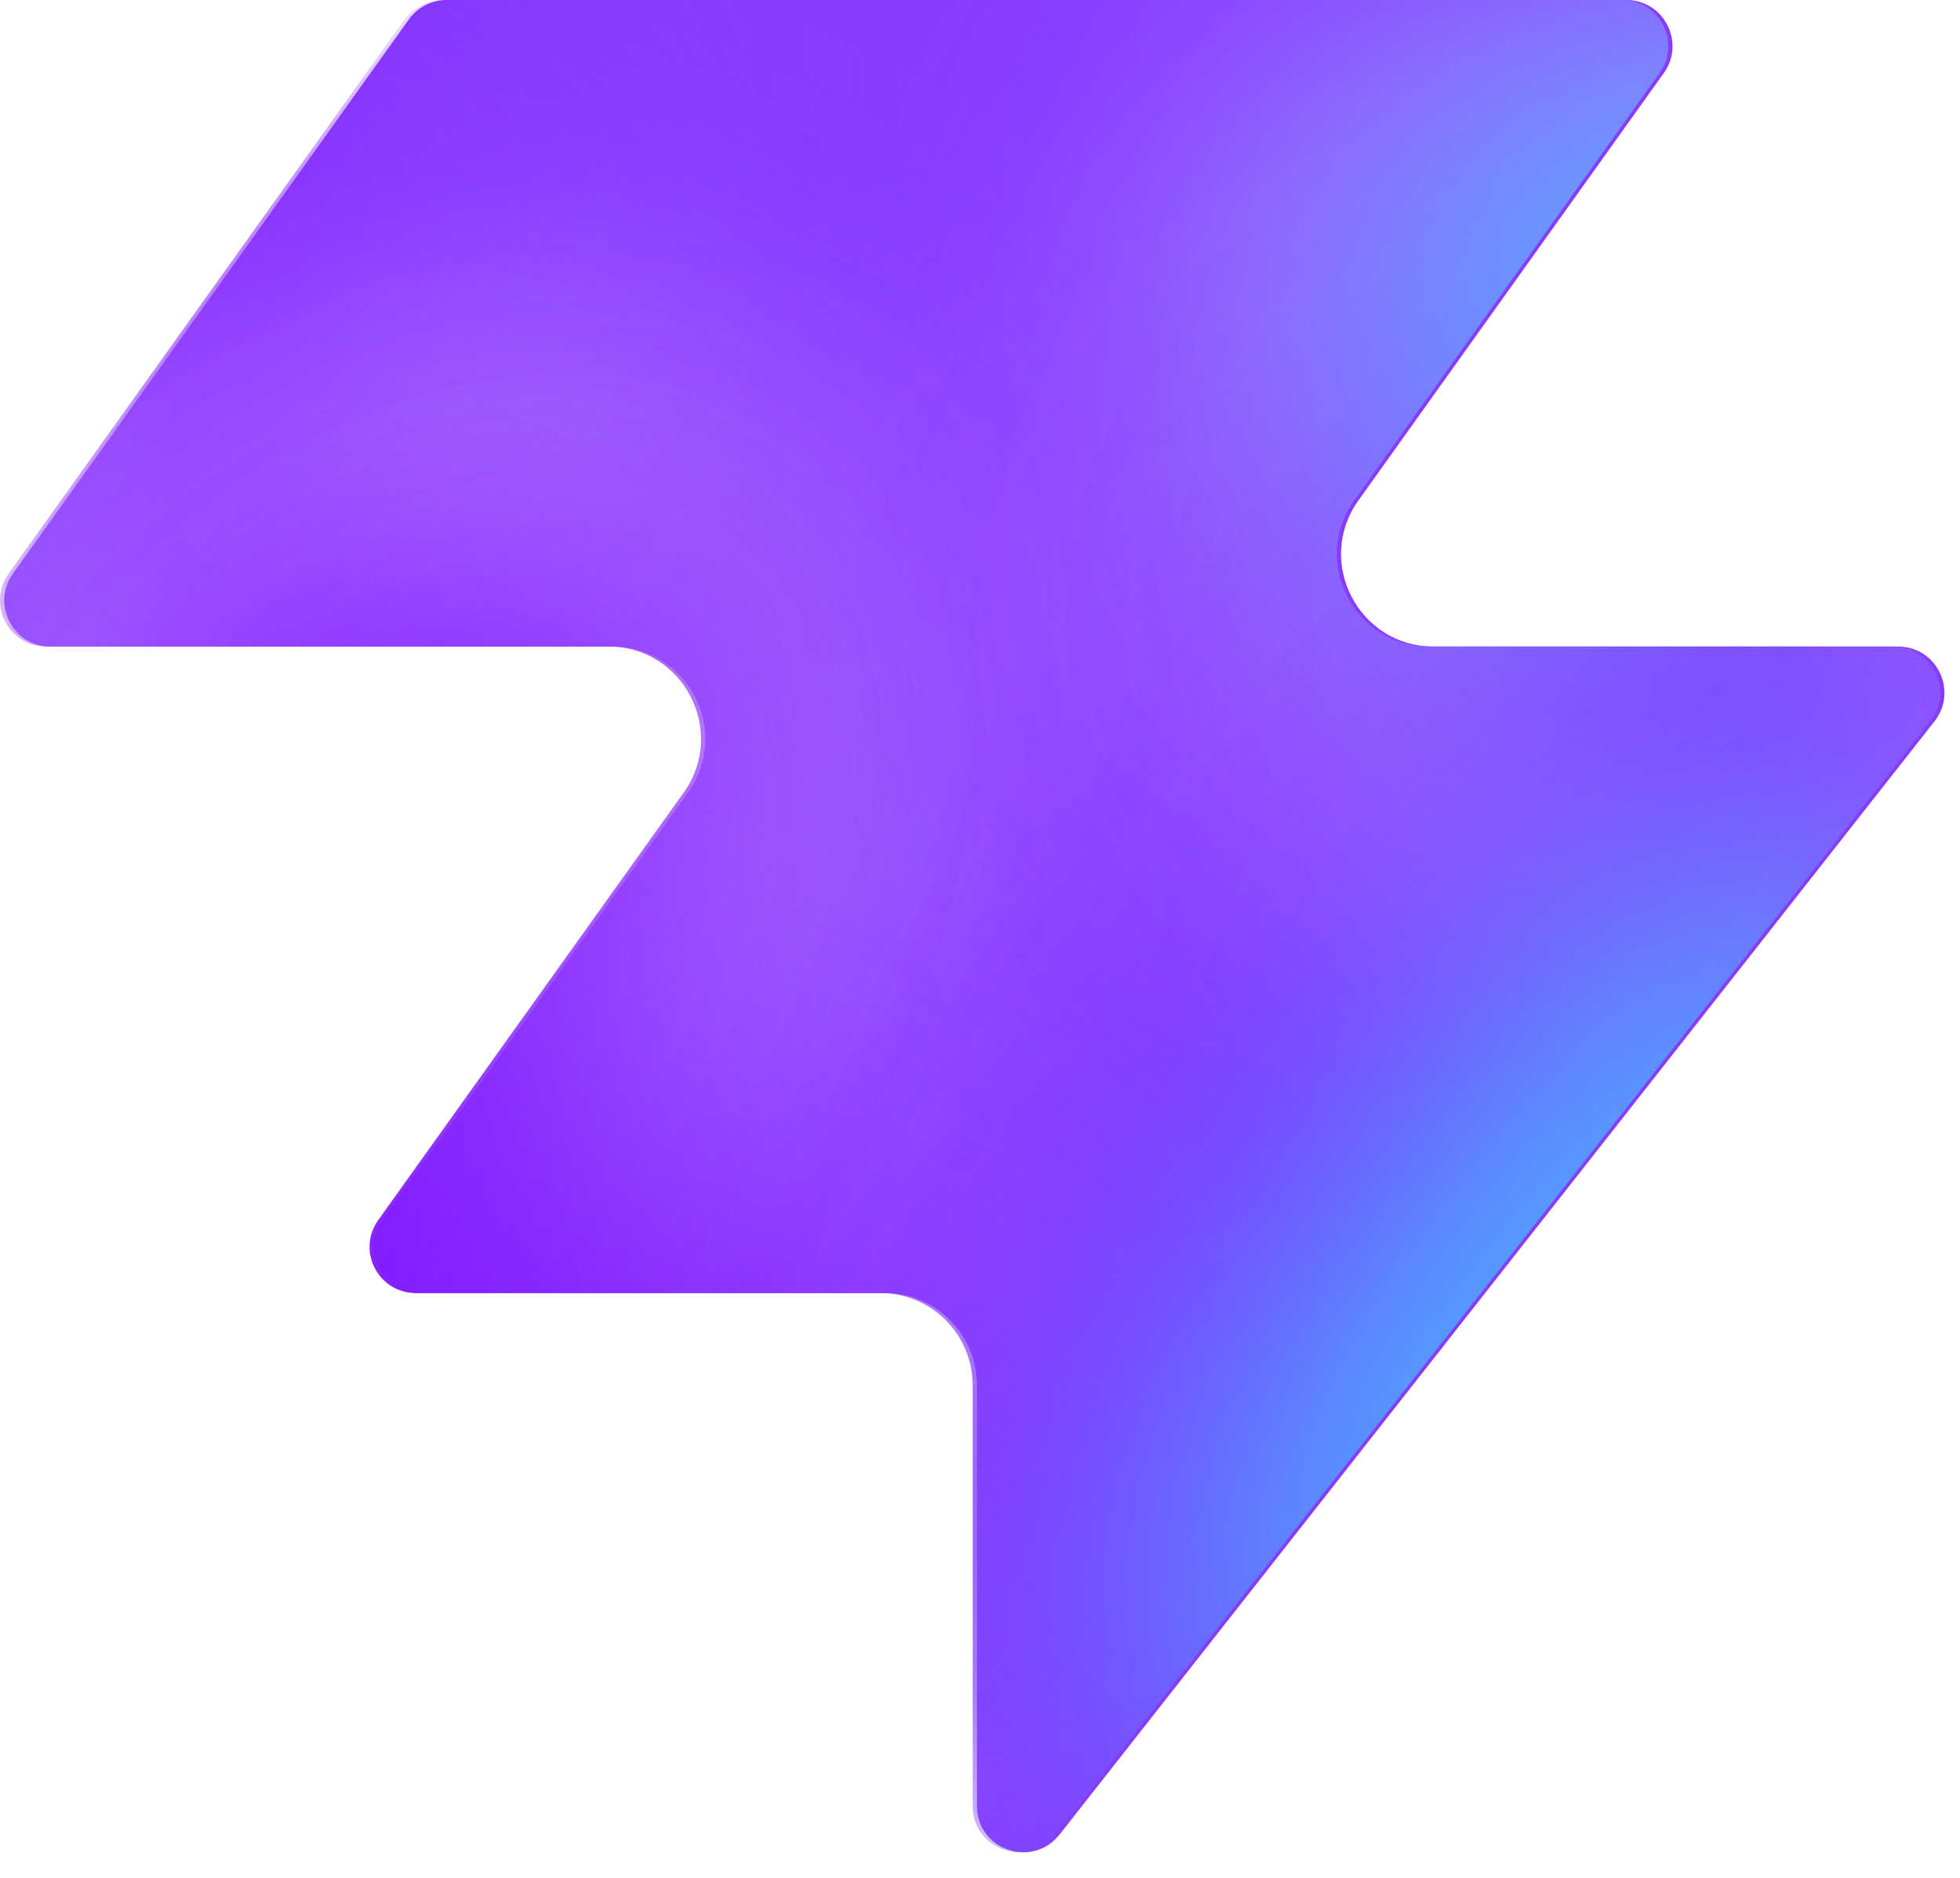
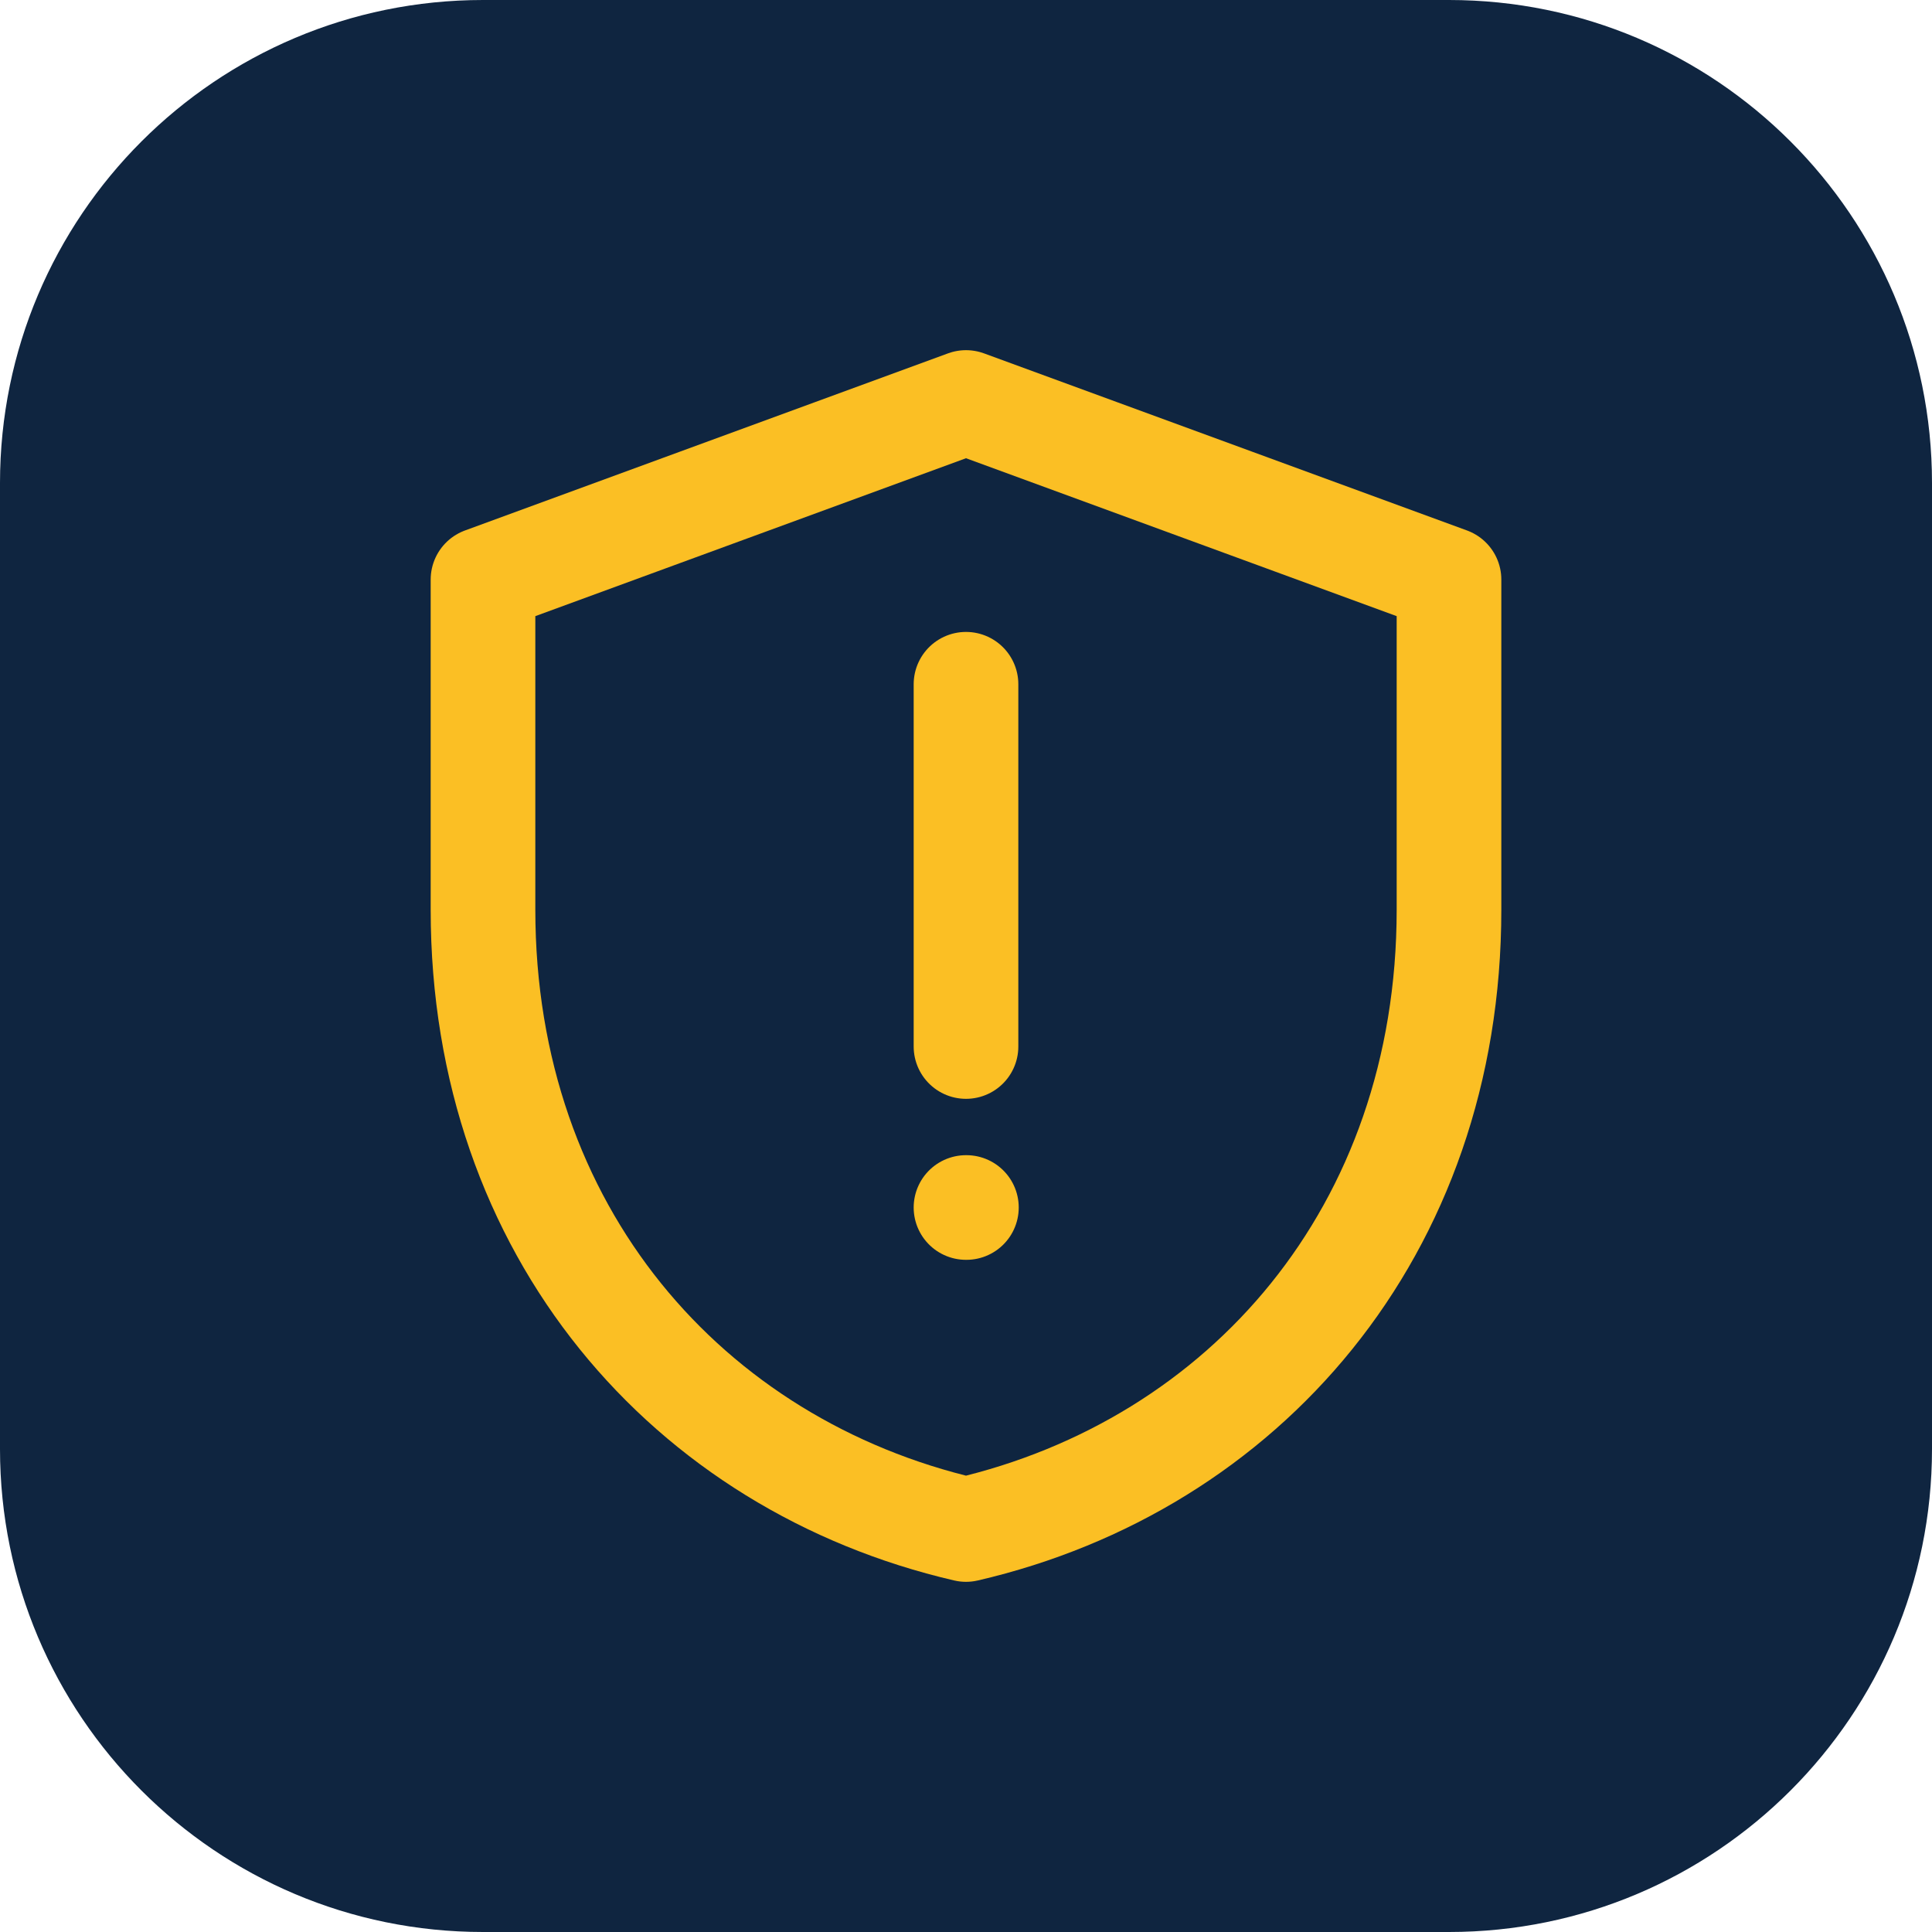
- <svg xmlns="http://www.w3.org/2000/svg" width="48" height="46" fill="none" viewBox="0 0 48 46">
-   <path fill="#863bff" d="M25.946 44.938c-.664.845-2.021.375-2.021-.698V33.937a2.26 2.26 0 0 0-2.262-2.262H10.287c-.92 0-1.456-1.04-.92-1.788l7.48-10.471c1.07-1.497 0-3.578-1.842-3.578H1.237c-.92 0-1.456-1.04-.92-1.788L10.013.474c.214-.297.556-.474.92-.474h28.894c.92 0 1.456 1.04.92 1.788l-7.48 10.471c-1.07 1.498 0 3.579 1.842 3.579h11.377c.943 0 1.473 1.088.89 1.83L25.947 44.94z" style="fill:#863bff;fill:color(display-p3 .525 .23 1);fill-opacity:1" />
-   <mask id="a" width="48" height="46" x="0" y="0" maskUnits="userSpaceOnUse" style="mask-type:alpha">
-     <path fill="#000" d="M25.842 44.938c-.664.844-2.021.375-2.021-.698V33.937a2.26 2.26 0 0 0-2.262-2.262H10.183c-.92 0-1.456-1.04-.92-1.788l7.48-10.471c1.07-1.498 0-3.579-1.842-3.579H1.133c-.92 0-1.456-1.04-.92-1.787L9.91.473c.214-.297.556-.474.92-.474h28.894c.92 0 1.456 1.04.92 1.788l-7.48 10.471c-1.07 1.498 0 3.578 1.842 3.578h11.377c.943 0 1.473 1.088.89 1.832L25.843 44.94z" style="fill:#000;fill-opacity:1" />
-   </mask>
-   <g mask="url(#a)">
-     <g filter="url(#b)">
-       <ellipse cx="5.508" cy="14.704" fill="#ede6ff" rx="5.508" ry="14.704" style="fill:#ede6ff;fill:color(display-p3 .927 .903 1);fill-opacity:1" transform="matrix(.00324 1 1 -.00324 -4.47 31.516)" />
-     </g>
-     <g filter="url(#c)">
-       <ellipse cx="10.399" cy="29.851" fill="#ede6ff" rx="10.399" ry="29.851" style="fill:#ede6ff;fill:color(display-p3 .927 .903 1);fill-opacity:1" transform="matrix(.00324 1 1 -.00324 -39.328 7.883)" />
-     </g>
-     <g filter="url(#d)">
-       <ellipse cx="5.508" cy="30.487" fill="#7e14ff" rx="5.508" ry="30.487" style="fill:#7e14ff;fill:color(display-p3 .492 .077 1);fill-opacity:1" transform="rotate(89.814 -25.913 -14.639)scale(1 -1)" />
-     </g>
-     <g filter="url(#e)">
-       <ellipse cx="5.508" cy="30.599" fill="#7e14ff" rx="5.508" ry="30.599" style="fill:#7e14ff;fill:color(display-p3 .492 .077 1);fill-opacity:1" transform="rotate(89.814 -32.644 -3.334)scale(1 -1)" />
-     </g>
-     <g filter="url(#f)">
-       <ellipse cx="5.508" cy="30.599" fill="#7e14ff" rx="5.508" ry="30.599" style="fill:#7e14ff;fill:color(display-p3 .492 .077 1);fill-opacity:1" transform="matrix(.00324 1 1 -.00324 -34.34 30.47)" />
-     </g>
-     <g filter="url(#g)">
-       <ellipse cx="14.072" cy="22.078" fill="#ede6ff" rx="14.072" ry="22.078" style="fill:#ede6ff;fill:color(display-p3 .927 .903 1);fill-opacity:1" transform="rotate(93.35 24.506 48.493)scale(-1 1)" />
-     </g>
-     <g filter="url(#h)">
-       <ellipse cx="3.47" cy="21.501" fill="#7e14ff" rx="3.47" ry="21.501" style="fill:#7e14ff;fill:color(display-p3 .492 .077 1);fill-opacity:1" transform="rotate(89.009 28.708 47.59)scale(-1 1)" />
-     </g>
-     <g filter="url(#i)">
-       <ellipse cx="3.47" cy="21.501" fill="#7e14ff" rx="3.47" ry="21.501" style="fill:#7e14ff;fill:color(display-p3 .492 .077 1);fill-opacity:1" transform="rotate(89.009 28.708 47.59)scale(-1 1)" />
-     </g>
-     <g filter="url(#j)">
-       <ellipse cx=".387" cy="8.972" fill="#7e14ff" rx="4.407" ry="29.108" style="fill:#7e14ff;fill:color(display-p3 .492 .077 1);fill-opacity:1" transform="rotate(39.51 .387 8.972)" />
-     </g>
-     <g filter="url(#k)">
-       <ellipse cx="47.523" cy="-6.092" fill="#7e14ff" rx="4.407" ry="29.108" style="fill:#7e14ff;fill:color(display-p3 .492 .077 1);fill-opacity:1" transform="rotate(37.892 47.523 -6.092)" />
-     </g>
-     <g filter="url(#l)">
-       <ellipse cx="41.412" cy="6.333" fill="#47bfff" rx="5.971" ry="9.665" style="fill:#47bfff;fill:color(display-p3 .28 .748 1);fill-opacity:1" transform="rotate(37.892 41.412 6.333)" />
-     </g>
-     <g filter="url(#m)">
-       <ellipse cx="-1.879" cy="38.332" fill="#7e14ff" rx="4.407" ry="29.108" style="fill:#7e14ff;fill:color(display-p3 .492 .077 1);fill-opacity:1" transform="rotate(37.892 -1.88 38.332)" />
-     </g>
-     <g filter="url(#n)">
-       <ellipse cx="-1.879" cy="38.332" fill="#7e14ff" rx="4.407" ry="29.108" style="fill:#7e14ff;fill:color(display-p3 .492 .077 1);fill-opacity:1" transform="rotate(37.892 -1.88 38.332)" />
-     </g>
-     <g filter="url(#o)">
-       <ellipse cx="35.651" cy="29.907" fill="#7e14ff" rx="4.407" ry="29.108" style="fill:#7e14ff;fill:color(display-p3 .492 .077 1);fill-opacity:1" transform="rotate(37.892 35.651 29.907)" />
-     </g>
-     <g filter="url(#p)">
-       <ellipse cx="38.418" cy="32.4" fill="#47bfff" rx="5.971" ry="15.297" style="fill:#47bfff;fill:color(display-p3 .28 .748 1);fill-opacity:1" transform="rotate(37.892 38.418 32.4)" />
-     </g>
-   </g>
-   <defs>
-     <filter id="b" width="60.045" height="41.654" x="-19.77" y="16.149" color-interpolation-filters="sRGB" filterUnits="userSpaceOnUse">
-       <feFlood flood-opacity="0" result="BackgroundImageFix" />
-       <feBlend in="SourceGraphic" in2="BackgroundImageFix" result="shape" />
-       <feGaussianBlur result="effect1_foregroundBlur_2002_17158" stdDeviation="7.659" />
-     </filter>
-     <filter id="c" width="90.34" height="51.437" x="-54.613" y="-7.533" color-interpolation-filters="sRGB" filterUnits="userSpaceOnUse">
-       <feFlood flood-opacity="0" result="BackgroundImageFix" />
-       <feBlend in="SourceGraphic" in2="BackgroundImageFix" result="shape" />
-       <feGaussianBlur result="effect1_foregroundBlur_2002_17158" stdDeviation="7.659" />
-     </filter>
-     <filter id="d" width="79.355" height="29.4" x="-49.64" y="2.03" color-interpolation-filters="sRGB" filterUnits="userSpaceOnUse">
-       <feFlood flood-opacity="0" result="BackgroundImageFix" />
-       <feBlend in="SourceGraphic" in2="BackgroundImageFix" result="shape" />
-       <feGaussianBlur result="effect1_foregroundBlur_2002_17158" stdDeviation="4.596" />
-     </filter>
-     <filter id="e" width="79.579" height="29.4" x="-45.045" y="20.029" color-interpolation-filters="sRGB" filterUnits="userSpaceOnUse">
-       <feFlood flood-opacity="0" result="BackgroundImageFix" />
-       <feBlend in="SourceGraphic" in2="BackgroundImageFix" result="shape" />
-       <feGaussianBlur result="effect1_foregroundBlur_2002_17158" stdDeviation="4.596" />
-     </filter>
-     <filter id="f" width="79.579" height="29.4" x="-43.513" y="21.178" color-interpolation-filters="sRGB" filterUnits="userSpaceOnUse">
-       <feFlood flood-opacity="0" result="BackgroundImageFix" />
-       <feBlend in="SourceGraphic" in2="BackgroundImageFix" result="shape" />
-       <feGaussianBlur result="effect1_foregroundBlur_2002_17158" stdDeviation="4.596" />
-     </filter>
-     <filter id="g" width="74.749" height="58.852" x="15.756" y="-17.901" color-interpolation-filters="sRGB" filterUnits="userSpaceOnUse">
-       <feFlood flood-opacity="0" result="BackgroundImageFix" />
-       <feBlend in="SourceGraphic" in2="BackgroundImageFix" result="shape" />
-       <feGaussianBlur result="effect1_foregroundBlur_2002_17158" stdDeviation="7.659" />
-     </filter>
-     <filter id="h" width="61.377" height="25.362" x="23.548" y="2.284" color-interpolation-filters="sRGB" filterUnits="userSpaceOnUse">
-       <feFlood flood-opacity="0" result="BackgroundImageFix" />
-       <feBlend in="SourceGraphic" in2="BackgroundImageFix" result="shape" />
-       <feGaussianBlur result="effect1_foregroundBlur_2002_17158" stdDeviation="4.596" />
-     </filter>
-     <filter id="i" width="61.377" height="25.362" x="23.548" y="2.284" color-interpolation-filters="sRGB" filterUnits="userSpaceOnUse">
-       <feFlood flood-opacity="0" result="BackgroundImageFix" />
-       <feBlend in="SourceGraphic" in2="BackgroundImageFix" result="shape" />
-       <feGaussianBlur result="effect1_foregroundBlur_2002_17158" stdDeviation="4.596" />
-     </filter>
-     <filter id="j" width="56.045" height="63.649" x="-27.636" y="-22.853" color-interpolation-filters="sRGB" filterUnits="userSpaceOnUse">
-       <feFlood flood-opacity="0" result="BackgroundImageFix" />
-       <feBlend in="SourceGraphic" in2="BackgroundImageFix" result="shape" />
-       <feGaussianBlur result="effect1_foregroundBlur_2002_17158" stdDeviation="4.596" />
-     </filter>
-     <filter id="k" width="54.814" height="64.646" x="20.116" y="-38.415" color-interpolation-filters="sRGB" filterUnits="userSpaceOnUse">
-       <feFlood flood-opacity="0" result="BackgroundImageFix" />
-       <feBlend in="SourceGraphic" in2="BackgroundImageFix" result="shape" />
-       <feGaussianBlur result="effect1_foregroundBlur_2002_17158" stdDeviation="4.596" />
-     </filter>
-     <filter id="l" width="33.541" height="35.313" x="24.641" y="-11.323" color-interpolation-filters="sRGB" filterUnits="userSpaceOnUse">
-       <feFlood flood-opacity="0" result="BackgroundImageFix" />
-       <feBlend in="SourceGraphic" in2="BackgroundImageFix" result="shape" />
-       <feGaussianBlur result="effect1_foregroundBlur_2002_17158" stdDeviation="4.596" />
-     </filter>
-     <filter id="m" width="54.814" height="64.646" x="-29.286" y="6.009" color-interpolation-filters="sRGB" filterUnits="userSpaceOnUse">
-       <feFlood flood-opacity="0" result="BackgroundImageFix" />
-       <feBlend in="SourceGraphic" in2="BackgroundImageFix" result="shape" />
-       <feGaussianBlur result="effect1_foregroundBlur_2002_17158" stdDeviation="4.596" />
-     </filter>
-     <filter id="n" width="54.814" height="64.646" x="-29.286" y="6.009" color-interpolation-filters="sRGB" filterUnits="userSpaceOnUse">
-       <feFlood flood-opacity="0" result="BackgroundImageFix" />
-       <feBlend in="SourceGraphic" in2="BackgroundImageFix" result="shape" />
-       <feGaussianBlur result="effect1_foregroundBlur_2002_17158" stdDeviation="4.596" />
-     </filter>
-     <filter id="o" width="54.814" height="64.646" x="8.244" y="-2.416" color-interpolation-filters="sRGB" filterUnits="userSpaceOnUse">
-       <feFlood flood-opacity="0" result="BackgroundImageFix" />
-       <feBlend in="SourceGraphic" in2="BackgroundImageFix" result="shape" />
-       <feGaussianBlur result="effect1_foregroundBlur_2002_17158" stdDeviation="4.596" />
-     </filter>
-     <filter id="p" width="39.409" height="43.623" x="18.713" y="10.588" color-interpolation-filters="sRGB" filterUnits="userSpaceOnUse">
-       <feFlood flood-opacity="0" result="BackgroundImageFix" />
-       <feBlend in="SourceGraphic" in2="BackgroundImageFix" result="shape" />
-       <feGaussianBlur result="effect1_foregroundBlur_2002_17158" stdDeviation="4.596" />
-     </filter>
-   </defs>
+ <svg xmlns="http://www.w3.org/2000/svg" width="48" height="48" viewBox="0 0 48 48">
+   <rect width="48" height="48" rx="12" fill="#0F2540" />
+   <path d="M24 10l12 4.4v8.2c0 8-5.1 13.8-12 15.4-6.9-1.6-12-7.4-12-15.4v-8.2L24 10z" fill="none" stroke="#FBBF24" stroke-width="2.6" stroke-linejoin="round" />
+   <path d="M24 17v9M24 30h.01" stroke="#FBBF24" stroke-width="2.6" stroke-linecap="round" stroke-linejoin="round" />
</svg>
